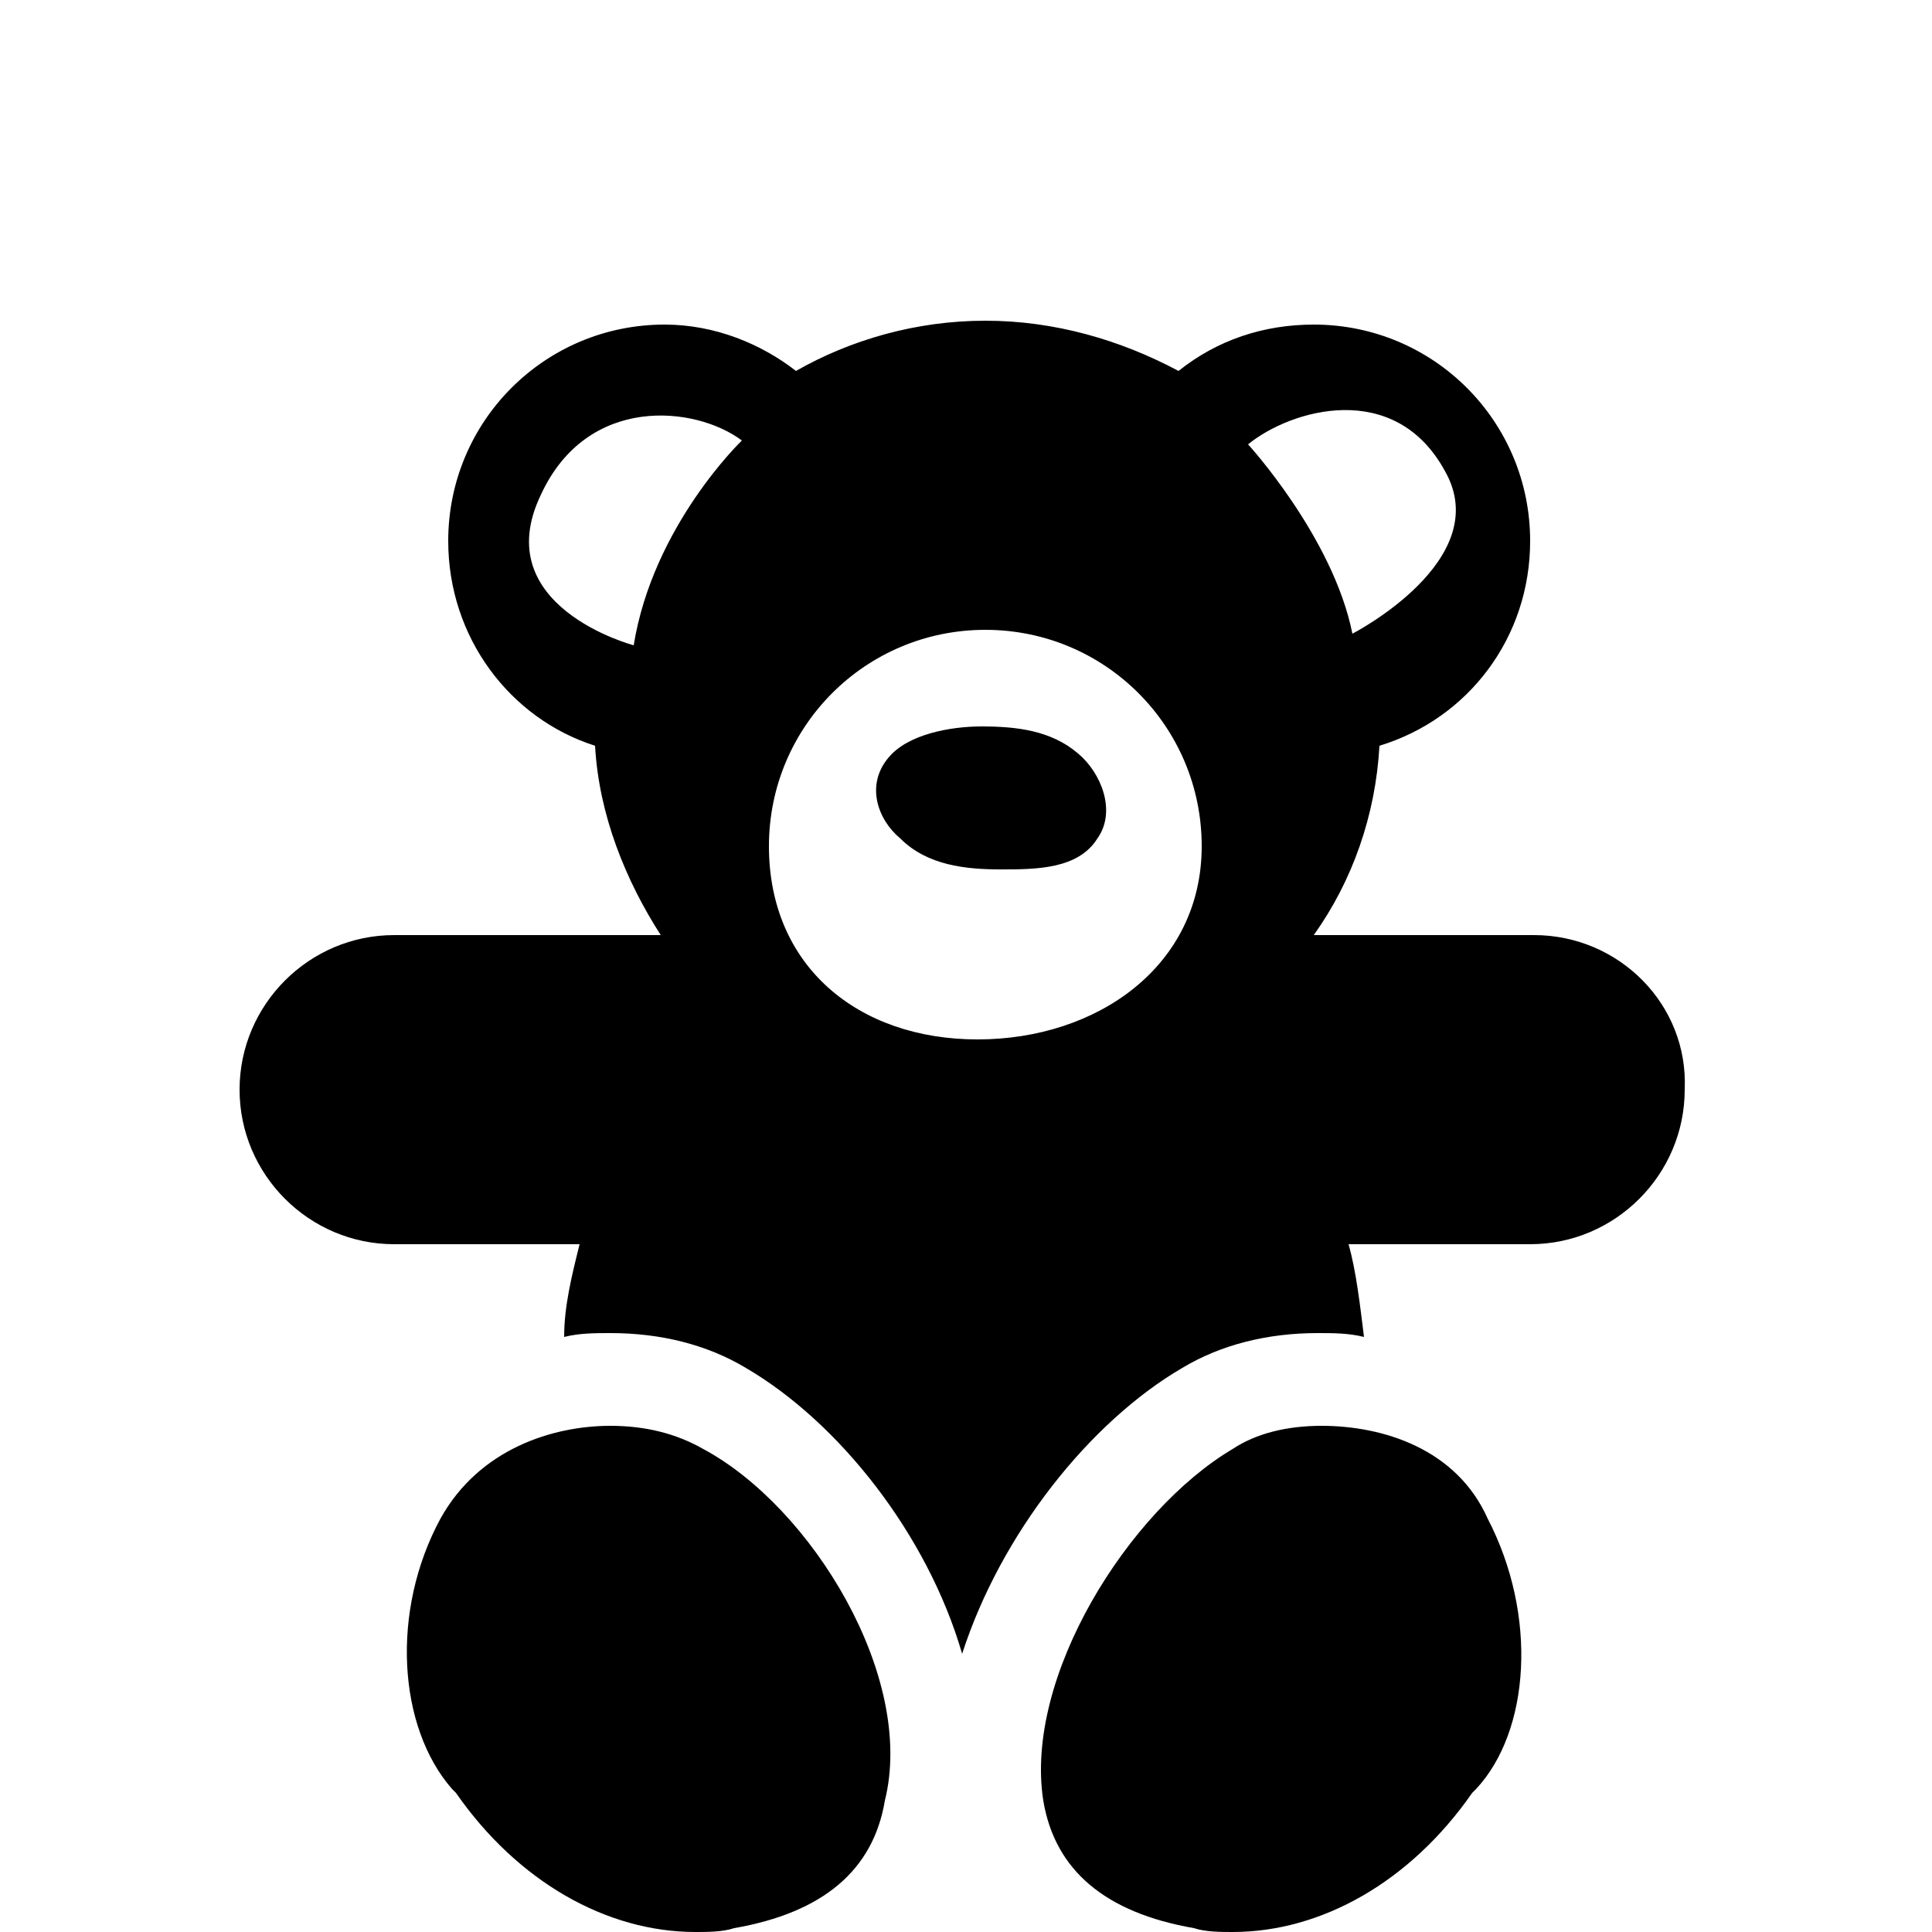
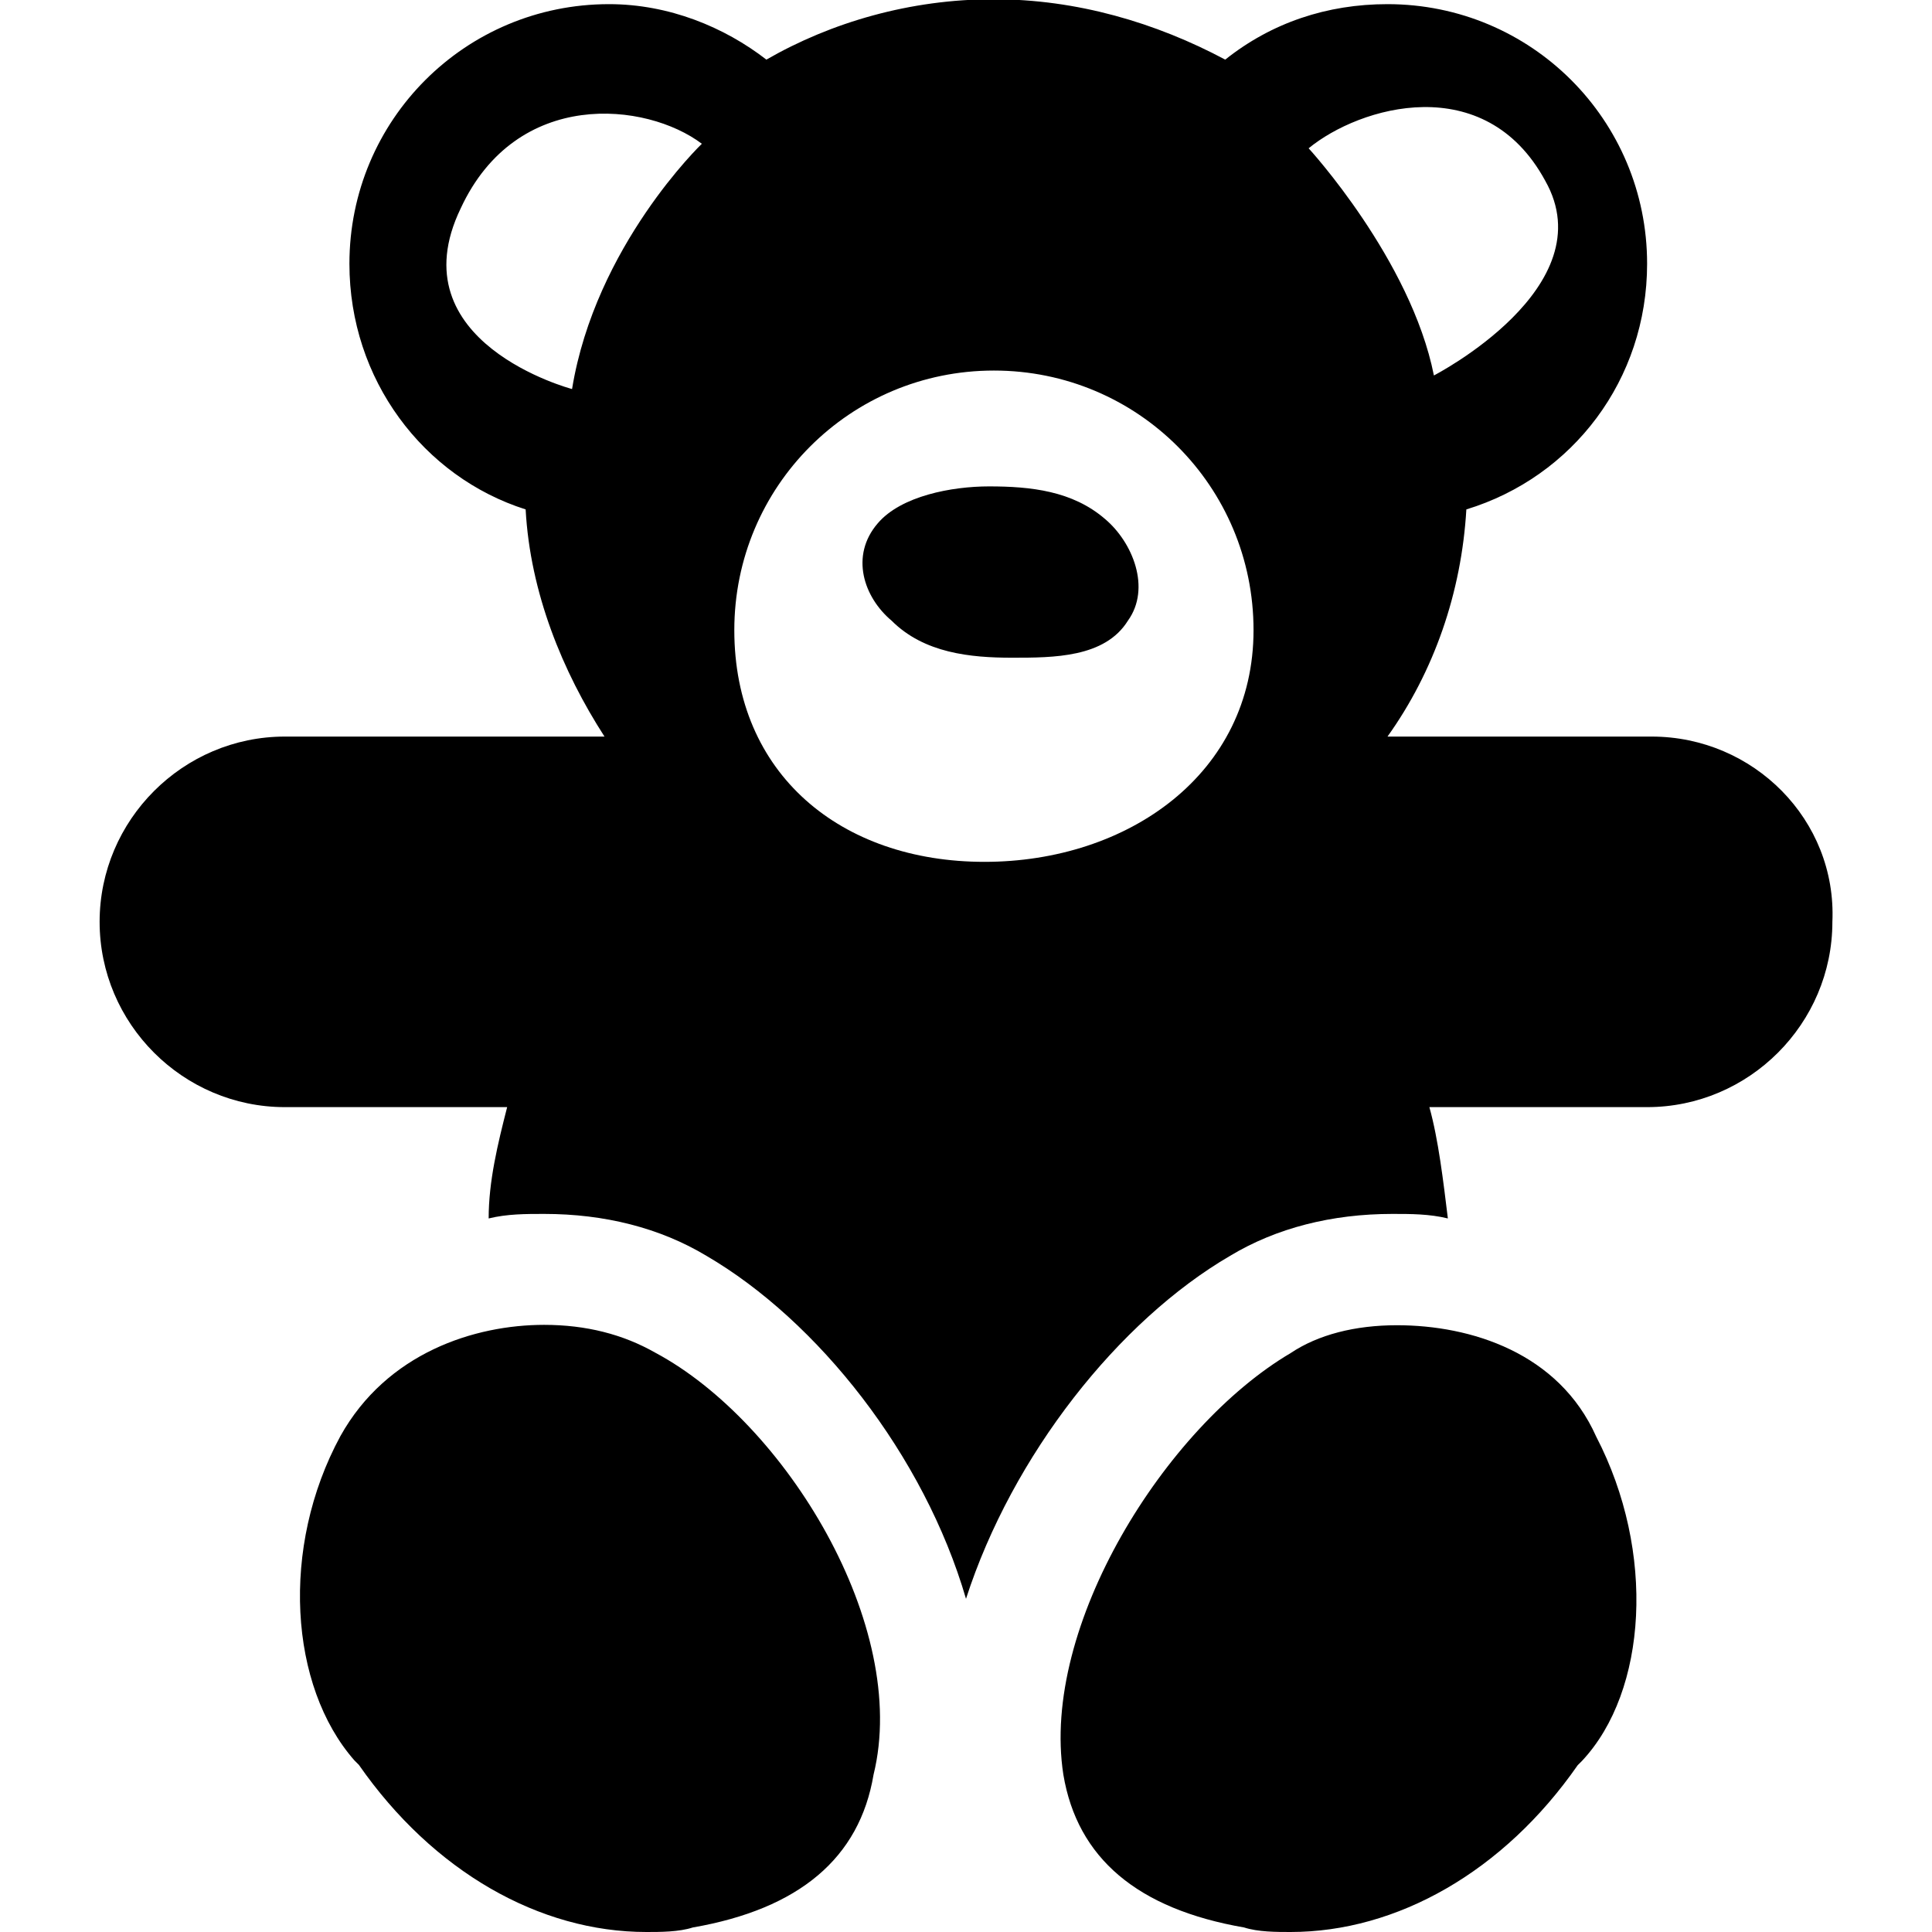
- <svg xmlns="http://www.w3.org/2000/svg" version="1.1" id="Layer_1" x="0px" y="0px" viewBox="0 0 50 50" style="enable-background:new 0 0 50 50;" xml:space="preserve">
-   <path d="M27.9,19.5c-0.7-0.6-1.6-0.7-2.5-0.7c-0.8,0-1.9,0.2-2.4,0.8c-0.6,0.7-0.3,1.6,0.3,2.1c0.7,0.7,1.7,0.8,2.6,0.8s2,0,2.5-0.8  C28.9,21,28.5,20,27.9,19.5z M39.7,24.2L39.7,24.2H34c1-1.4,1.6-3.1,1.7-4.9c2.3-0.7,3.9-2.8,3.9-5.3c0-3.1-2.5-5.6-5.6-5.6  c-1.3,0-2.5,0.4-3.5,1.2c-1.5-0.8-3.2-1.3-5-1.3S22,8.8,20.6,9.6c-0.9-0.7-2.1-1.2-3.4-1.2c-3.1,0-5.6,2.5-5.6,5.6  c0,2.5,1.6,4.6,3.8,5.3c0.1,1.8,0.8,3.5,1.7,4.9h-6.9c-2.2,0-4,1.8-4,4s1.8,4,4,4l0,0H15c-0.2,0.8-0.4,1.6-0.4,2.4  c0.4-0.1,0.8-0.1,1.2-0.1c1.3,0,2.5,0.3,3.5,0.9c2.4,1.4,4.7,4.3,5.6,7.4c1-3.1,3.3-6,5.7-7.4c1-0.6,2.2-0.9,3.5-0.9  c0.4,0,0.8,0,1.2,0.1c-0.1-0.8-0.2-1.7-0.4-2.4h4.7c2.2,0,4-1.8,4-4C43.7,26,41.9,24.2,39.7,24.2z M16.4,16.7c0,0-3.8-1-2.4-3.9  c1.2-2.6,4-2.3,5.2-1.4C19.2,11.4,16.9,13.6,16.4,16.7z M25.3,26.9c-3.1,0-5.4-1.9-5.4-5s2.5-5.6,5.6-5.6s5.6,2.5,5.6,5.6  S28.4,26.9,25.3,26.9z M37.4,12.2c1.3,2.3-2.4,4.2-2.4,4.2c-0.5-2.5-2.7-4.9-2.7-4.9C33.4,10.6,36.1,9.8,37.4,12.2z M18.2,37.5  c-0.7-0.4-1.5-0.6-2.4-0.6c-1.5,0-3.4,0.6-4.4,2.4c-1.3,2.4-1.1,5.4,0.3,7l0.1,0.1c1.6,2.3,3.9,3.6,6.2,3.6c0.3,0,0.7,0,1-0.1  c2.3-0.4,3.6-1.5,3.9-3.3C23.7,43.4,21,39,18.2,37.5z M34.2,36.9c-0.9,0-1.7,0.2-2.3,0.6c-2.7,1.6-5.4,5.9-4.9,9.1  c0.3,1.8,1.6,2.9,3.9,3.3c0.3,0.1,0.7,0.1,1,0.1c2.3,0,4.6-1.3,6.2-3.6l0.1-0.1c1.4-1.5,1.6-4.5,0.3-7  C37.7,37.5,35.8,36.9,34.2,36.9z" />
+ <svg xmlns="http://www.w3.org/2000/svg" version="1.1" id="Layer_1" x="0px" y="0px" viewBox="0 0 512 512" style="enable-background:new 0 0 512 512;" xml:space="preserve">
+   <path d="M292.8,137.5c-8.6-7.4-19.6-8.6-30.7-8.6c-9.8,0-23.3,2.5-29.5,9.8c-7.4,8.6-3.7,19.6,3.7,25.8c8.6,8.6,20.9,9.8,31.9,9.8  s24.6,0,30.7-9.8C305.1,155.9,300.2,143.7,292.8,137.5z M437.7,195.2L437.7,195.2h-70c12.3-17.2,19.6-38.1,20.9-60.2  c28.2-8.6,47.9-34.4,47.9-65.1c0-38.1-30.7-68.8-68.8-68.8c-16,0-30.7,4.9-43,14.7c-18.4-9.8-39.3-16-61.4-16s-43,6.1-60.2,16  c-11.1-8.6-25.8-14.7-41.7-14.7c-38.1,0-68.8,30.7-68.8,68.8c0,30.7,19.6,56.5,46.7,65.1c1.2,22.1,9.8,43,20.9,60.2H75.5  c-27,0-49.1,22.1-49.1,49.1s22.1,49.1,49.1,49.1l0,0h58.9c-2.5,9.8-4.9,19.6-4.9,29.5c4.9-1.2,9.8-1.2,14.7-1.2  c16,0,30.7,3.7,43,11.1c29.5,17.2,57.7,52.8,68.8,90.9c12.3-38.1,40.5-73.7,70-90.9c12.3-7.4,27-11.1,43-11.1c4.9,0,9.8,0,14.7,1.2  c-1.2-9.8-2.5-20.9-4.9-29.5h57.7c27,0,49.1-22.1,49.1-49.1C486.8,217.3,464.7,195.2,437.7,195.2z M151.6,103.1  c0,0-46.7-12.3-29.5-47.9C136.9,23.3,171.3,27,186,38.1C186,38.1,157.8,65.1,151.6,103.1z M260.9,228.4c-38.1,0-66.3-23.3-66.3-61.4  s30.7-68.8,68.8-68.8s68.8,30.7,68.8,68.8S298.9,228.4,260.9,228.4z M409.5,47.9c16,28.2-29.5,51.6-29.5,51.6  c-6.1-30.7-33.2-60.2-33.2-60.2C360.3,28.2,393.5,18.4,409.5,47.9z M173.7,358.5c-8.6-4.9-18.4-7.4-29.5-7.4  c-18.4,0-41.7,7.4-54,29.5c-16,29.5-13.5,66.3,3.7,85.9l1.2,1.2C114.8,496,143,512,171.3,512c3.7,0,8.6,0,12.3-1.2  c28.2-4.9,44.2-18.4,47.9-40.5C241.2,431,208.1,376.9,173.7,358.5z M370.2,351.2c-11.1,0-20.9,2.5-28.2,7.4  c-33.2,19.6-66.3,72.4-60.2,111.7c3.7,22.1,19.6,35.6,47.9,40.5c3.7,1.2,8.6,1.2,12.3,1.2c28.2,0,56.5-16,76.1-44.2l1.2-1.2  c17.2-18.4,19.6-55.3,3.7-85.9C413.1,358.5,389.8,351.2,370.2,351.2z" />
</svg>
